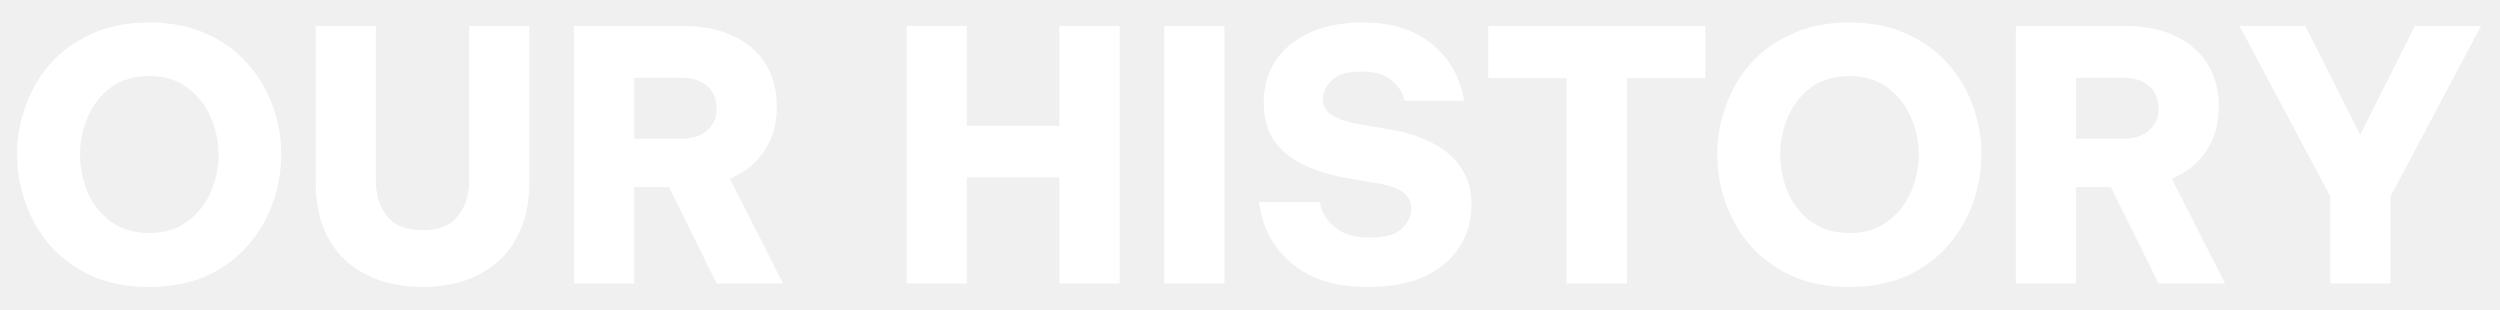
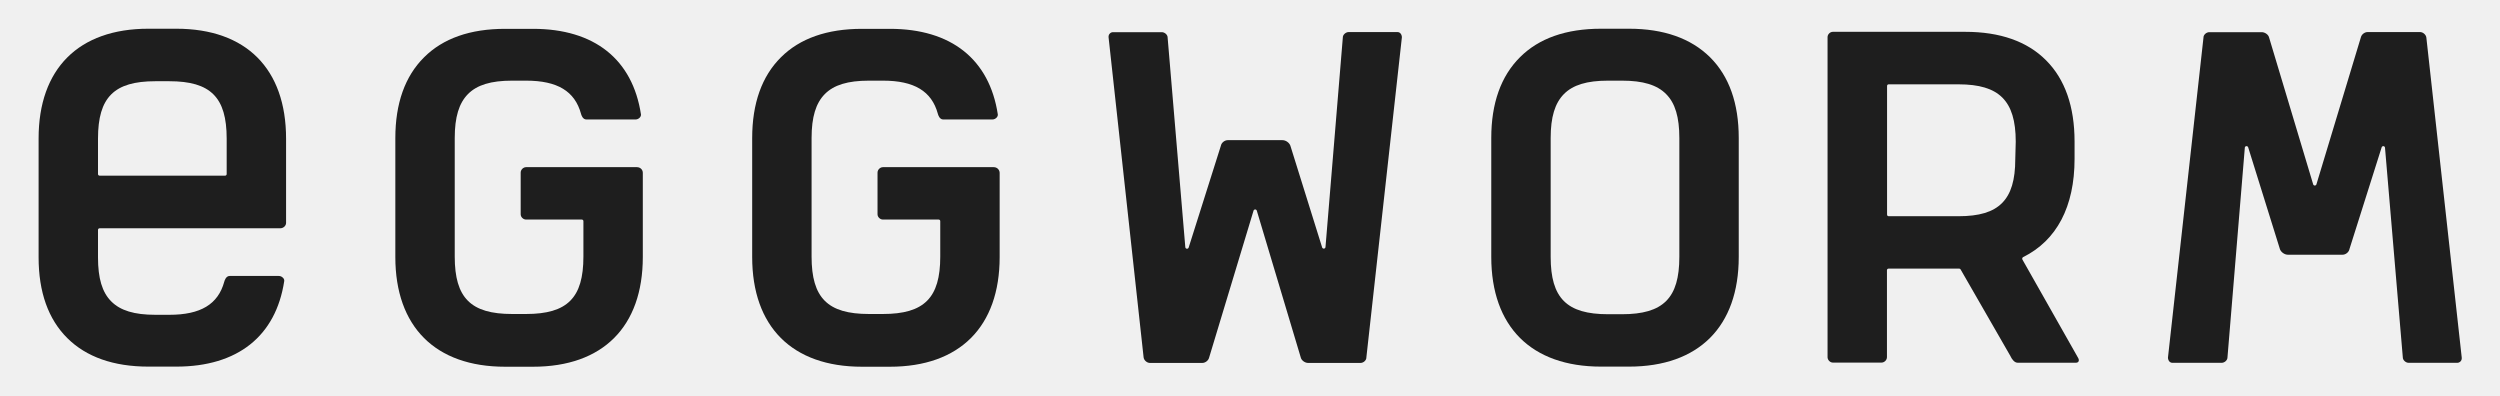
- <svg xmlns="http://www.w3.org/2000/svg" width="2781" height="344" viewBox="0 0 2781 344" fill="none">
-   <path d="M166.1 319.2C141.583 319.2 120.164 315.071 101.841 306.813C83.518 298.296 68.162 287.07 55.775 273.134C43.646 258.941 34.484 243.069 28.291 225.521C22.097 207.972 19 190.036 19 171.713C19 153.39 22.097 135.583 28.291 118.292C34.484 100.744 43.646 85.001 55.775 71.066C68.162 57.13 83.518 46.033 101.841 37.775C120.164 29.258 141.583 25 166.1 25C190.359 25 211.649 29.258 229.972 37.775C248.295 46.033 263.522 57.13 275.651 71.066C288.038 85.001 297.329 100.744 303.523 118.292C309.716 135.583 312.813 153.39 312.813 171.713C312.813 190.036 309.716 207.972 303.523 225.521C297.329 243.069 288.038 258.941 275.651 273.134C263.522 287.07 248.295 298.296 229.972 306.813C211.649 315.071 190.359 319.2 166.1 319.2ZM166.1 259.199C182.875 259.199 196.939 254.941 208.295 246.424C219.908 237.908 228.553 227.069 234.231 213.907C240.166 200.488 243.134 186.423 243.134 171.713C243.134 157.261 240.166 143.454 234.231 130.293C228.553 116.873 219.908 105.905 208.295 97.389C196.939 88.872 182.875 84.614 166.1 84.614C149.067 84.614 134.745 88.872 123.131 97.389C111.776 105.905 103.26 116.873 97.582 130.293C91.905 143.454 89.066 157.261 89.066 171.713C89.066 186.423 91.905 200.488 97.582 213.907C103.26 227.069 111.776 237.908 123.131 246.424C134.745 254.941 149.067 259.199 166.1 259.199Z" fill="white" />
-   <path d="M470.017 319.2C454.791 319.2 440.081 317.135 425.887 313.006C411.693 308.619 398.919 301.78 387.564 292.49C376.467 283.199 367.563 271.07 360.853 256.102C354.402 241.134 351.176 223.069 351.176 201.907V28.871H418.145V201.907C418.145 217.133 422.274 230.037 430.532 240.618C439.049 250.94 452.21 256.102 470.017 256.102C487.824 256.102 500.857 250.94 509.115 240.618C517.631 230.037 521.889 217.133 521.889 201.907V28.871H588.859V201.907C588.859 223.069 585.504 241.134 578.794 256.102C572.342 271.07 563.439 283.199 552.084 292.49C540.986 301.78 528.341 308.619 514.147 313.006C499.953 317.135 485.243 319.2 470.017 319.2Z" fill="white" />
-   <path d="M638.481 315.329V28.871H759.645C780.806 28.871 799.258 32.484 815.001 39.71C830.743 46.936 842.872 57.259 851.389 70.678C859.905 84.098 864.163 100.098 864.163 118.679C864.163 137.777 859.518 154.164 850.227 167.842C841.195 181.52 828.42 191.842 811.904 198.81L871.131 315.329H797.194L744.16 208.101H705.45V315.329H638.481ZM758.87 86.55H705.45V154.293H758.87C770.484 154.293 779.774 151.196 786.742 145.003C793.71 138.809 797.194 130.68 797.194 120.615C797.194 110.292 793.71 102.034 786.742 95.84C779.774 89.647 770.484 86.55 758.87 86.55Z" fill="white" />
-   <path d="M1008.57 315.329V28.871H1075.54V139.97H1178.51V28.871H1245.48V315.329H1178.51V197.262H1075.54V315.329H1008.57Z" fill="white" />
-   <path d="M1295.12 315.329V28.871H1362.09V315.329H1295.12Z" fill="white" />
-   <path d="M1522.27 319.2C1502.91 319.2 1486.4 317.006 1472.72 312.619C1459.3 307.974 1448.07 302.038 1439.04 294.812C1430.27 287.586 1423.17 279.973 1417.75 271.973C1412.59 263.973 1408.72 256.36 1406.14 249.134C1403.82 241.908 1402.27 236.101 1401.49 231.714C1400.72 227.069 1400.33 224.746 1400.33 224.746H1468.07C1468.07 224.746 1468.59 226.811 1469.62 230.94C1470.66 234.811 1472.98 239.327 1476.59 244.489C1480.46 249.65 1486.14 254.295 1493.62 258.424C1501.37 262.296 1511.69 264.231 1524.59 264.231C1540.59 264.231 1552.08 261.005 1559.04 254.553C1566.27 248.102 1569.88 240.747 1569.88 232.488C1569.88 225.004 1567.17 219.069 1561.75 214.682C1556.59 210.294 1548.08 206.939 1536.21 204.617L1497.88 198.036C1481.88 195.197 1466.78 190.681 1452.59 184.487C1438.65 178.294 1427.3 169.519 1418.53 158.164C1410.01 146.809 1405.75 132.099 1405.75 114.034C1405.75 96.227 1410.14 80.743 1418.91 67.582C1427.94 54.162 1440.72 43.71 1457.24 36.226C1473.75 28.742 1493.24 25 1515.69 25C1533.24 25 1548.21 27.194 1560.59 31.581C1572.98 35.71 1583.3 41.129 1591.56 47.839C1599.82 54.291 1606.4 61.259 1611.3 68.743C1616.47 75.969 1620.21 82.937 1622.53 89.647C1625.11 96.356 1626.79 101.776 1627.56 105.905C1628.34 110.034 1628.72 112.099 1628.72 112.099H1562.53C1562.53 112.099 1562.01 110.55 1560.98 107.453C1560.21 104.099 1558.14 100.356 1554.79 96.227C1551.69 91.84 1546.92 87.969 1540.46 84.614C1534.01 81.259 1525.24 79.582 1514.14 79.582C1498.66 79.582 1487.69 82.937 1481.24 89.647C1474.78 96.098 1471.56 102.937 1471.56 110.163C1471.56 118.163 1475.04 124.228 1482.01 128.357C1489.24 132.486 1498.27 135.583 1509.11 137.648L1549.75 144.616C1565.5 147.454 1579.95 152.229 1593.11 158.938C1606.27 165.648 1616.85 174.681 1624.85 186.036C1632.85 197.391 1636.85 211.456 1636.85 228.23C1636.85 245.521 1632.34 261.134 1623.3 275.07C1614.53 288.748 1601.63 299.587 1584.59 307.587C1567.56 315.329 1546.79 319.2 1522.27 319.2Z" fill="white" />
-   <path d="M1742.62 315.329V86.937H1655.52V28.871H1897.08V86.937H1809.98V315.329H1742.62Z" fill="white" />
-   <path d="M2057.4 319.2C2032.88 319.2 2011.46 315.071 1993.14 306.813C1974.81 298.296 1959.46 287.07 1947.07 273.134C1934.94 258.941 1925.78 243.069 1919.59 225.521C1913.39 207.972 1910.3 190.036 1910.3 171.713C1910.3 153.39 1913.39 135.583 1919.59 118.292C1925.78 100.744 1934.94 85.001 1947.07 71.066C1959.46 57.13 1974.81 46.033 1993.14 37.775C2011.46 29.258 2032.88 25 2057.4 25C2081.66 25 2102.95 29.258 2121.27 37.775C2139.59 46.033 2154.82 57.13 2166.95 71.066C2179.34 85.001 2188.63 100.744 2194.82 118.292C2201.01 135.583 2204.11 153.39 2204.11 171.713C2204.11 190.036 2201.01 207.972 2194.82 225.521C2188.63 243.069 2179.34 258.941 2166.95 273.134C2154.82 287.07 2139.59 298.296 2121.27 306.813C2102.95 315.071 2081.66 319.2 2057.4 319.2ZM2057.4 259.199C2074.17 259.199 2088.24 254.941 2099.59 246.424C2111.21 237.908 2119.85 227.069 2125.53 213.907C2131.46 200.488 2134.43 186.423 2134.43 171.713C2134.43 157.261 2131.46 143.454 2125.53 130.293C2119.85 116.873 2111.21 105.905 2099.59 97.389C2088.24 88.872 2074.17 84.614 2057.4 84.614C2040.36 84.614 2026.04 88.872 2014.43 97.389C2003.07 105.905 1994.56 116.873 1988.88 130.293C1983.2 143.454 1980.36 157.261 1980.36 171.713C1980.36 186.423 1983.2 200.488 1988.88 213.907C1994.56 227.069 2003.07 237.908 2014.43 246.424C2026.04 254.941 2040.36 259.199 2057.4 259.199Z" fill="white" />
-   <path d="M2242.47 315.329V28.871H2363.64C2384.8 28.871 2403.25 32.484 2418.99 39.71C2434.74 46.936 2446.86 57.259 2455.38 70.678C2463.9 84.098 2468.16 100.098 2468.16 118.679C2468.16 137.777 2463.51 154.164 2454.22 167.842C2445.19 181.52 2432.41 191.842 2415.9 198.81L2475.12 315.329H2401.19L2348.15 208.101H2309.44V315.329H2242.47ZM2362.86 86.55H2309.44V154.293H2362.86C2374.48 154.293 2383.77 151.196 2390.73 145.003C2397.7 138.809 2401.19 130.68 2401.19 120.615C2401.19 110.292 2397.7 102.034 2390.73 95.84C2383.77 89.647 2374.48 86.55 2362.86 86.55Z" fill="white" />
-   <path d="M2592.24 315.329V218.553L2491.21 28.871H2564.37L2625.53 150.035L2686.31 28.871H2759.86L2659.21 218.553V315.329H2592.24Z" fill="white" />
+ <svg xmlns="http://www.w3.org/2000/svg" version="1.1" id="layer1" x="0px" y="0px" viewBox="0 0 2176 344" style="enable-background:new 0 0 2176 344;" xml:space="preserve">
+   <style type="text/css">
+ 	.st0{fill:#1E1E1E;}
+ </style>
+   <g>
+     <path class="st0" d="M865,145.5h-96.5c-2.4,0-4.7,2.2-4.7,4.7v36.3c0,2.4,2.2,4.6,4.7,4.6H817c0.8,0,1.4,0.6,1.4,1.4v30.9   c0,35.9-14,49.9-49.9,49.9h-12.2c-35.9,0-49.9-14-49.9-49.9V120.1c0-18.2,3.7-30.3,11.5-38.2c7.9-8,20.1-11.7,38.4-11.7h12.2   c27.2,0,42.4,9.1,47.8,28.8c0.3,1.2,1.5,5,4.7,5h42.8c1.4,0,2.8-0.7,3.7-1.7c0.7-0.8,1.1-1.8,1-2.7c-7.3-48-40.6-74.5-93.9-74.5   h-24.4c-30.2,0-54,8.3-70.5,24.8c-16.6,16.5-25,40.1-25,70.3v103.5c0,60.7,34.8,95.5,95.5,95.5h24.4c60.7,0,95.5-34.8,95.5-95.5   v-73.3C870,147.6,867.7,145.5,865,145.5L865,145.5z" />
+     <path class="st0" d="M153.5,25h-24.4c-60.7,0-95.5,34.8-95.5,95.5V224c0,30.2,8.4,53.8,25,70.3c16.5,16.4,40.3,24.8,70.5,24.8h24.4   c53.3,0,86.6-26.5,93.9-74.5c0.1-0.9-0.2-1.9-1-2.7c-1-1.1-2.3-1.7-3.7-1.7h-42.8c-3.2,0-4.4,3.9-4.7,5   c-5.4,19.7-20.6,28.8-47.8,28.8h-12.2c-18.3,0-30.5-3.7-38.4-11.7c-7.9-7.9-11.5-20.1-11.5-38.2v-24c0-0.8,0.6-1.4,1.4-1.4h157.2   c2.7,0,5.1-2.1,5.1-4.7v-73.3C249,59.8,214.2,25,153.5,25L153.5,25z M197.3,151.5c0,0.8-0.6,1.4-1.4,1.4H86.7   c-0.8,0-1.4-0.6-1.4-1.4v-30.9c0-35.9,14-49.9,49.9-49.9h12.2c35.9,0,49.9,14,49.9,49.9L197.3,151.5L197.3,151.5z" />
+     <path class="st0" d="M554.4,145.5h-96.5c-2.4,0-4.7,2.2-4.7,4.7v36.3c0,2.4,2.2,4.6,4.7,4.6h48.5c0.8,0,1.4,0.6,1.4,1.4v30.9   c0,35.9-14,49.9-49.9,49.9h-12.2c-35.9,0-49.9-14-49.9-49.9V120.1c0-18.2,3.7-30.3,11.5-38.2c7.9-8,20.1-11.7,38.4-11.7h12.2   c27.2,0,42.4,9.1,47.8,28.8c0.3,1.2,1.5,5,4.7,5h42.8c1.4,0,2.8-0.7,3.7-1.7c0.7-0.8,1.1-1.8,1-2.7c-7.3-48-40.6-74.5-93.9-74.5   h-24.4c-30.3,0-54,8.3-70.5,24.8c-16.6,16.5-25,40.1-25,70.3v103.5c0,60.7,34.8,95.5,95.5,95.5H464c60.7,0,95.5-34.8,95.5-95.5   v-73.3C559.5,147.6,557.2,145.5,554.4,145.5L554.4,145.5z" />
+     <path class="st0" d="M1216.7,27.9h-42.8c-2.5,0-5.1,2.3-5.1,4.6v0.1l-15.1,182.5c-0.1,0.7-0.6,1.2-1.3,1.3c0,0-0.1,0-0.2,0   c-0.6,0-1.2-0.4-1.4-1l-27.7-88.7c-1-2.6-4-4.7-6.8-4.7h-47.7c-2.6,0-5.3,2.1-5.9,4.6v0.1l-28.1,88.8c-0.2,0.6-0.8,1-1.4,1   c0,0-0.1,0-0.2,0c-0.7-0.1-1.2-0.6-1.3-1.3l-15.4-182.5v-0.1c0-2.3-2.5-4.6-5.1-4.6h-42.4c-1.1,0-2.1,0.4-2.9,1.3   c-0.8,0.8-1.1,2-1,3.2l30.5,278.6c0.3,2.5,2.9,4.8,5.5,4.8h45.6c2.6,0,5.3-2.1,5.9-4.6l38.7-128c0.2-0.6,0.8-1,1.4-1s1.2,0.4,1.4,1   l38.3,127.9c0.6,2.5,3.6,4.7,6.4,4.7h45.6c2.6,0,5.1-2.3,5.1-4.7c0,0,0-0.1,0-0.2l30.9-278.5c0-2.3-1.4-4.6-3.9-4.6L1216.7,27.9z" />
+     <path class="st0" d="M2111.9,32.7c-0.3-2.5-2.9-4.8-5.5-4.8h-45.6c-2.7,0-5.3,2.1-5.9,4.6l-38.7,128c-0.2,0.6-0.8,1-1.4,1   s-1.2-0.4-1.4-1L1975,32.6c-0.6-2.5-3.6-4.6-6.4-4.6H1923c-2.6,0-5.1,2.3-5.1,4.6v0.2L1887,311.2c0,2.3,1.4,4.6,3.9,4.6h42.8   c2.6,0,5.1-2.3,5.1-4.7V311l15.1-182.5c0-0.7,0.6-1.2,1.3-1.3c0,0,0.1,0,0.2,0c0.6,0,1.2,0.4,1.4,1l27.7,88.8   c1,2.6,4.1,4.7,6.8,4.7h47.7c2.6,0,5.3-2.1,5.9-4.6c0,0,0,0,0-0.1l28.1-88.8c0.2-0.6,0.8-1,1.4-1c0,0,0.1,0,0.2,0   c0.7,0.1,1.2,0.6,1.3,1.3l15.5,182.5v0.1c0,2.3,2.5,4.7,5.1,4.7h42.3c1.1,0,2.1-0.5,2.9-1.3c0.8-0.9,1.1-2,1-3.2L2111.9,32.7   L2111.9,32.7z" />
+     <path class="st0" d="M1417.9,25h-24.4c-30.3,0-54,8.3-70.5,24.8c-16.6,16.5-25,40.1-25,70.3v103.5c0,60.7,34.8,95.5,95.5,95.5h24.4   c60.7,0,95.5-34.8,95.5-95.5V120.1c0-30.2-8.4-53.8-25-70.3C1471.8,33.4,1448.1,25,1417.9,25z M1461.7,223.6   c0,35.9-14,49.9-49.9,49.9h-12.2c-35.9,0-49.9-14-49.9-49.9V120.1c0-18.2,3.7-30.3,11.5-38.2c7.9-8,20.1-11.7,38.4-11.7h12.2   c18.3,0,30.5,3.7,38.4,11.7c7.9,7.9,11.5,20.1,11.5,38.2V223.6z" />
+     <path class="st0" d="M1760.3,225.9c-0.2-0.4-0.2-0.8-0.1-1.2s0.4-0.7,0.7-0.9c29.3-14.5,44.8-44,44.8-85.5v-15.1   c0-30.4-8.3-54.2-24.8-70.7c-16.4-16.5-40.1-24.8-70.3-24.8h-115.3c-2.4,0-4.6,2.2-4.6,4.6v278.6c0,2.4,2.2,4.7,4.6,4.7h42.4   c2.4,0,4.7-2.2,4.7-4.7v-75.7c0-0.8,0.6-1.4,1.4-1.4h61.5c0.5,0,1,0.3,1.2,0.7l43.6,75.8c0,0,0,0,0,0.1c1.2,2.4,3.3,5.3,6,5.3h50.9   c1,0,1.7-0.4,2.1-1c0.5-0.8,0.4-1.9-0.2-3L1760.3,225.9L1760.3,225.9z M1754.1,138.4c0,18.3-3.7,30.5-11.5,38.3   c-7.8,7.9-19.9,11.5-38,11.5h-60.7c-0.8,0-1.4-0.6-1.4-1.4v-112c0-0.8,0.6-1.4,1.4-1.4h60.7c18.2,0,30.3,3.7,38.2,11.5   c7.9,7.9,11.7,20.1,11.7,38.4L1754.1,138.4z" />
+   </g>
</svg>
